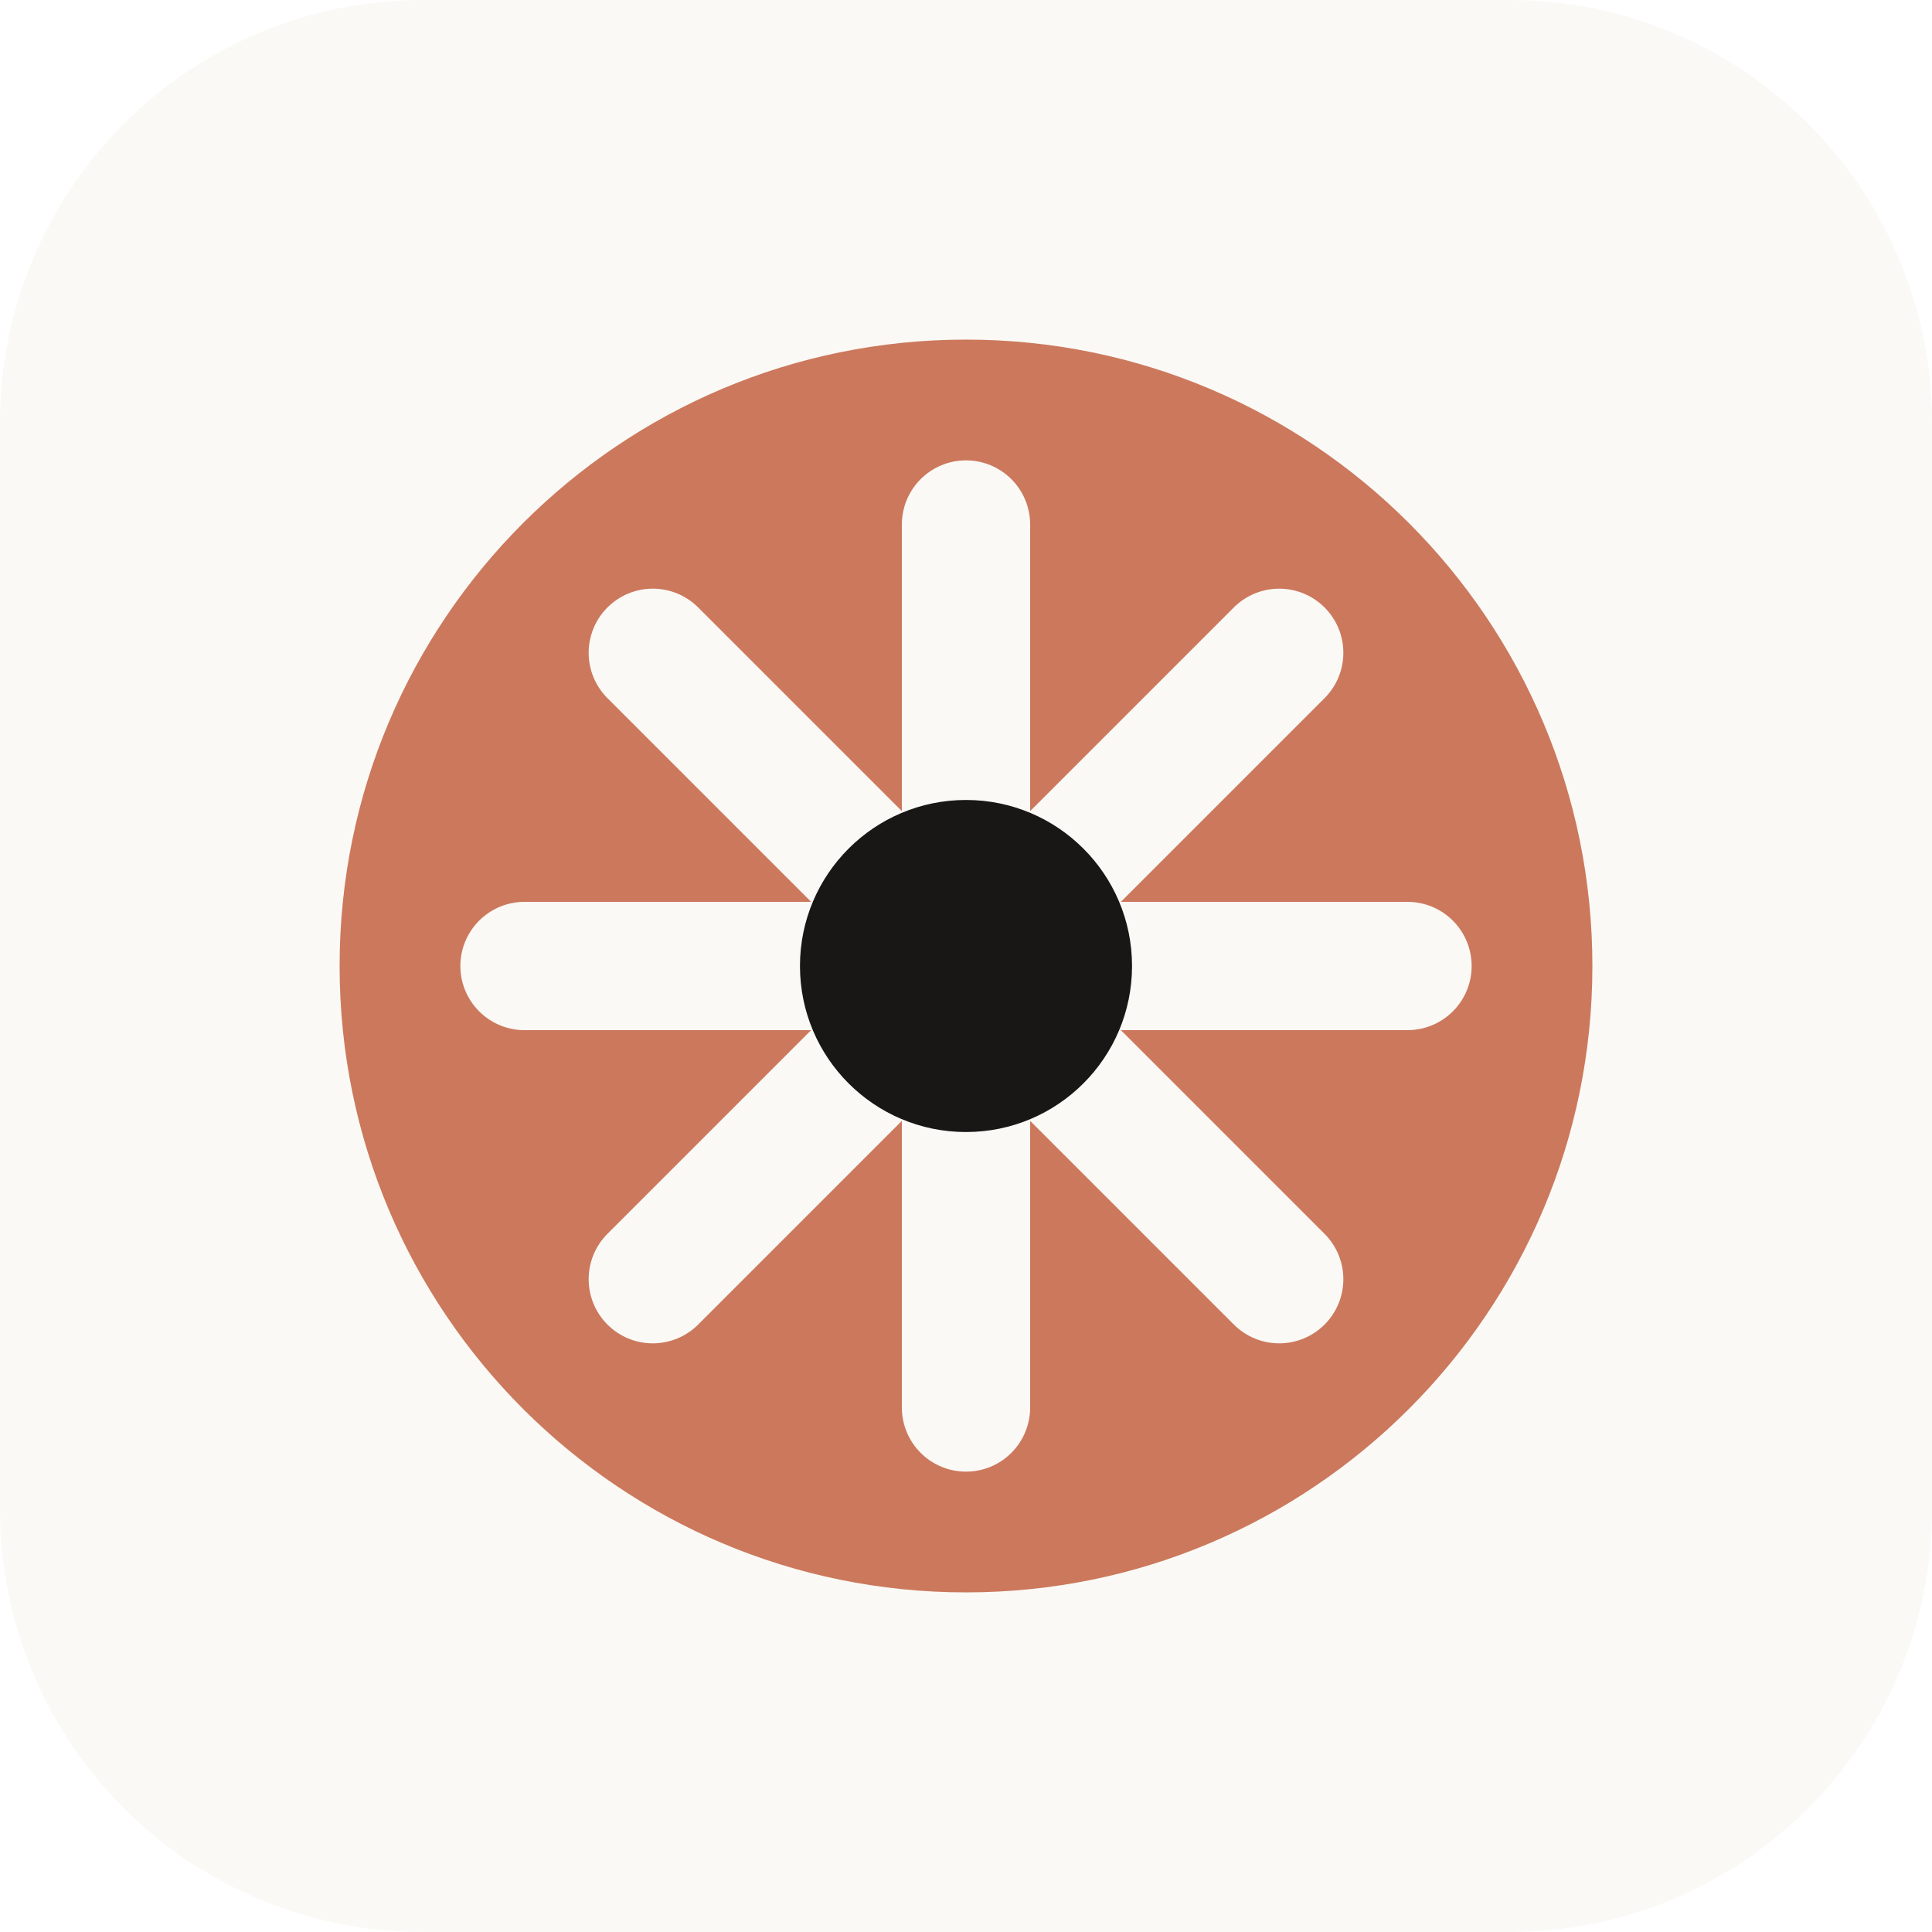
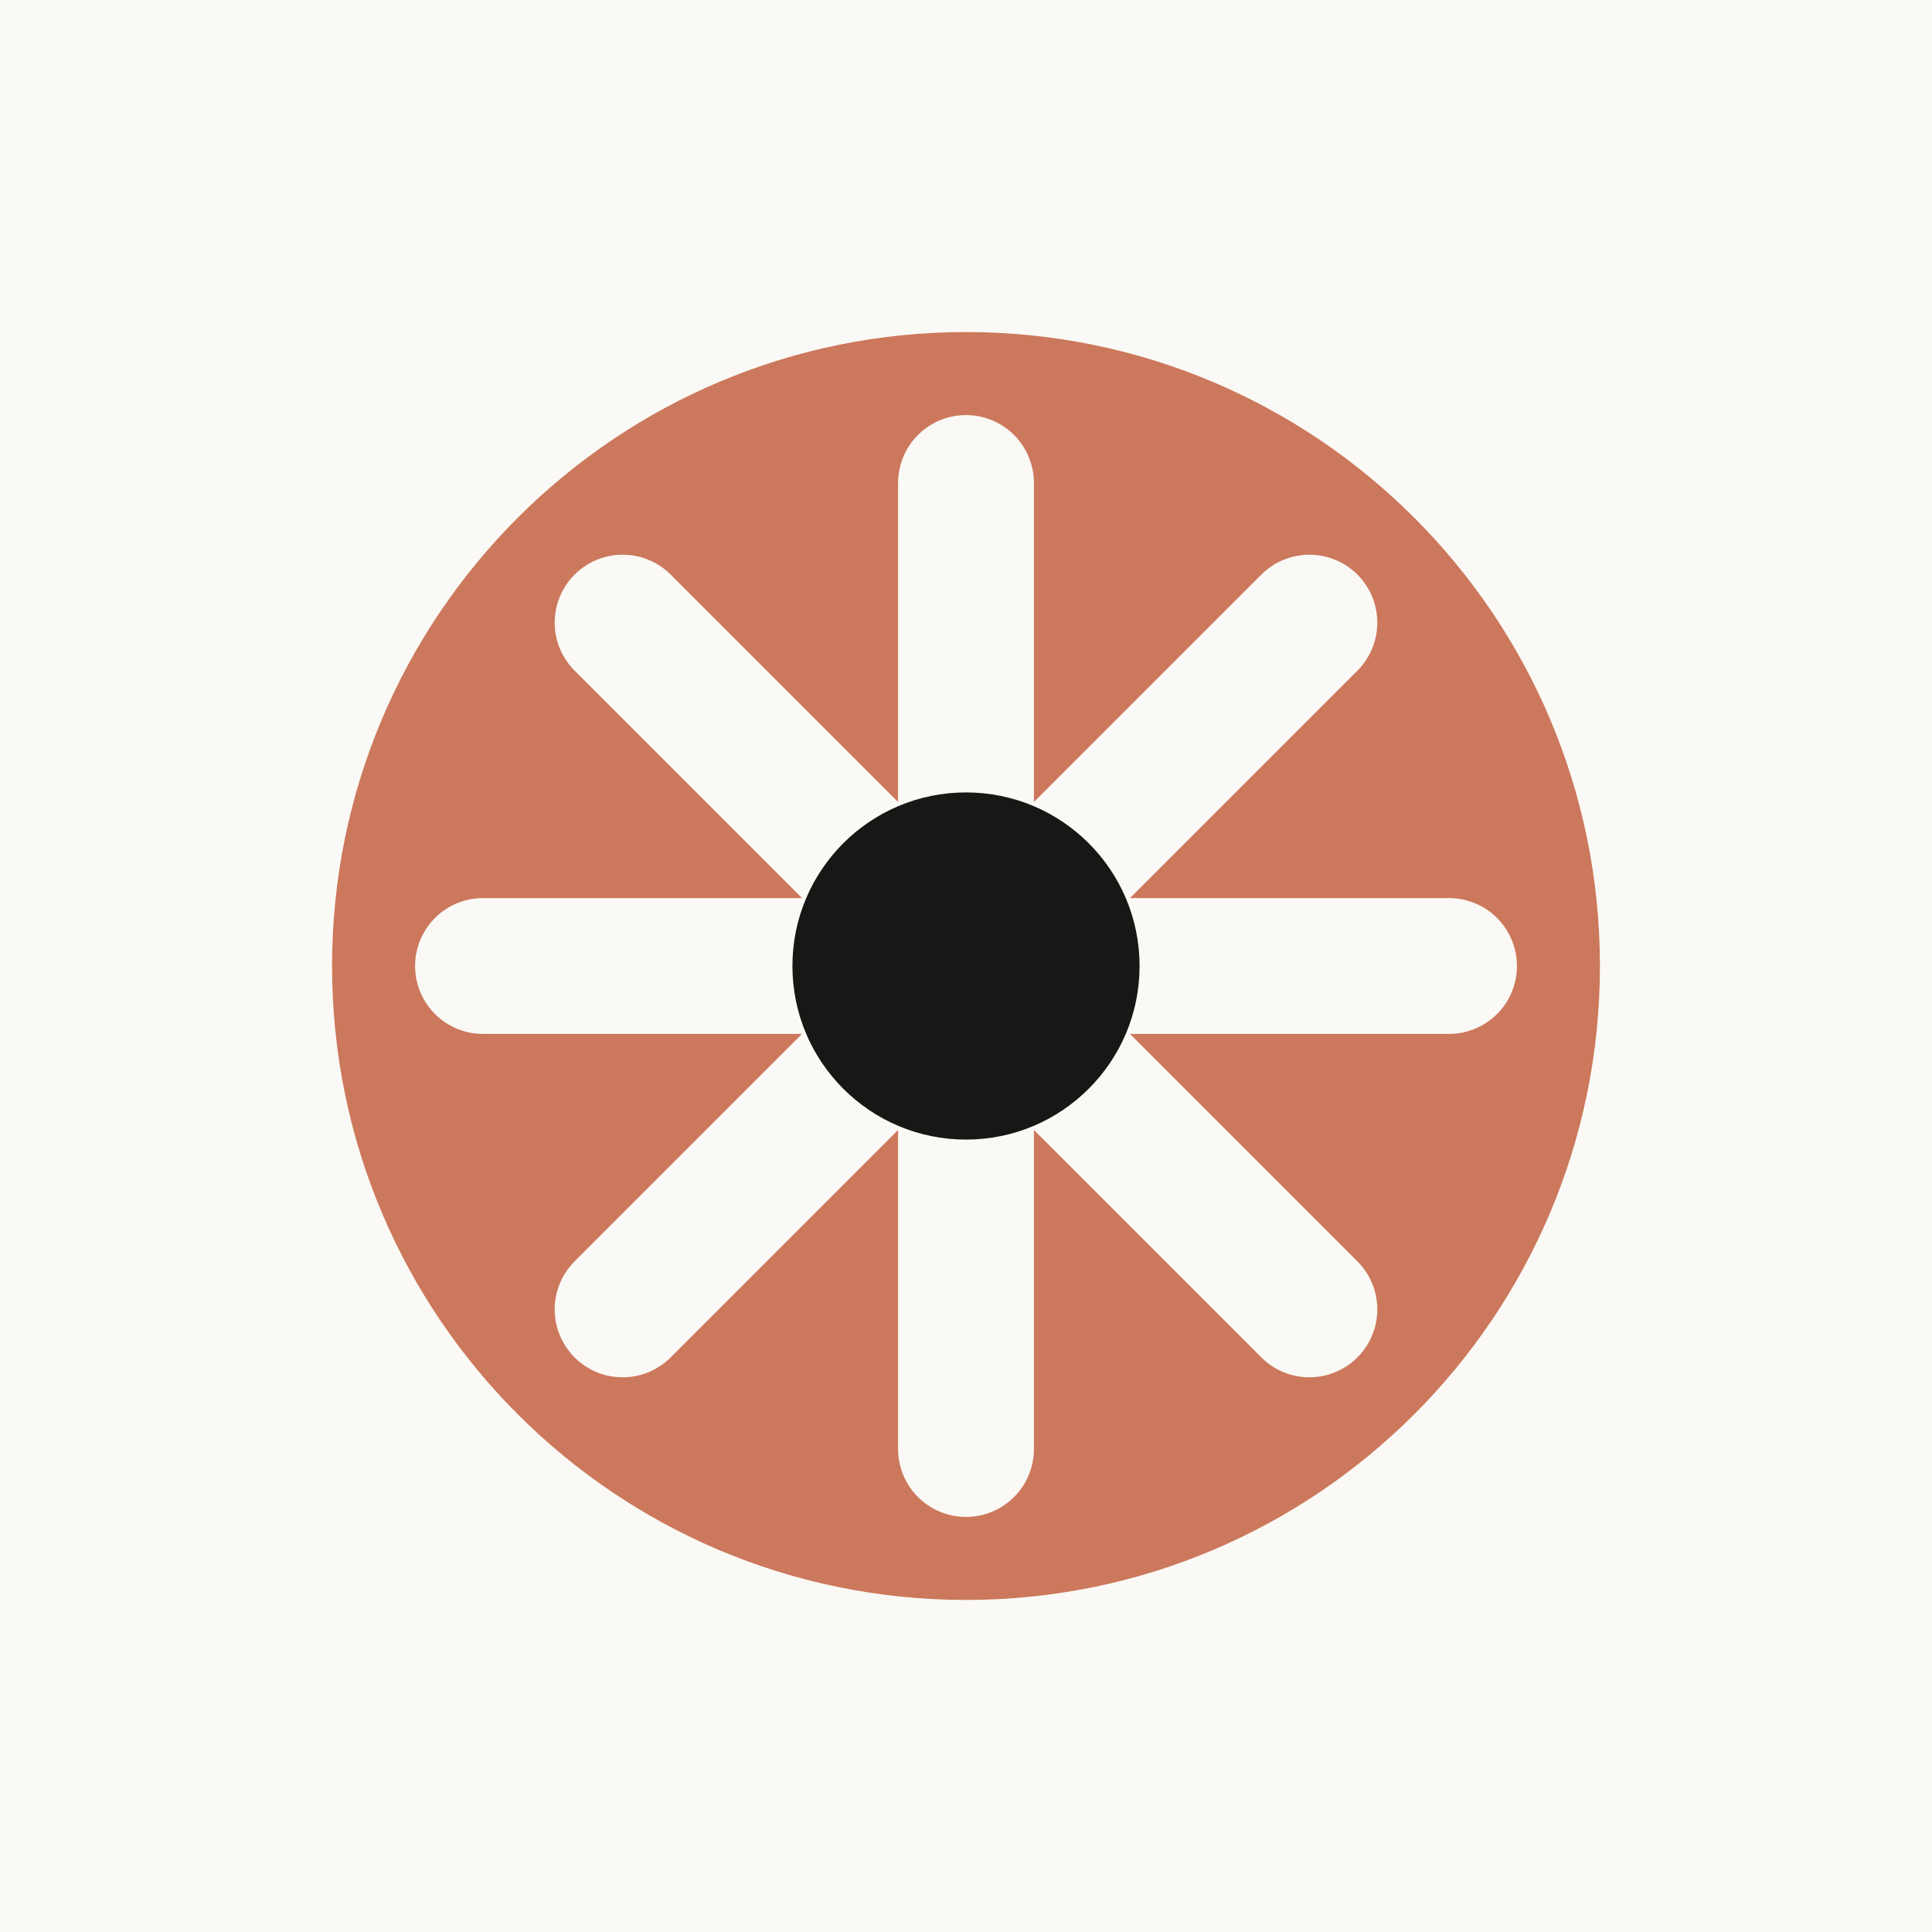
<svg xmlns="http://www.w3.org/2000/svg" viewBox="0 0 512 512">
-   <rect width="512" height="512" rx="112" fill="#faf9f5" />
-   <circle cx="256" cy="256" r="166" fill="#cc785c" />
-   <path d="M256 139v234M139 256h234M173 173l166 166M339 173L173 339" stroke="#faf9f5" stroke-width="34" stroke-linecap="round" />
-   <circle cx="256" cy="256" r="44" fill="#181715" />
+   <rect width="512" height="512" fill="#faf9f5" />
+   <circle cx="256" cy="256" r="168" fill="#cc785c" />
+   <path d="M256 128v256M128 256h256M165 165l182 182M347 165L165 347" stroke="#faf9f5" stroke-width="36" stroke-linecap="round" />
+   <circle cx="256" cy="256" r="46" fill="#181715" />
</svg>
